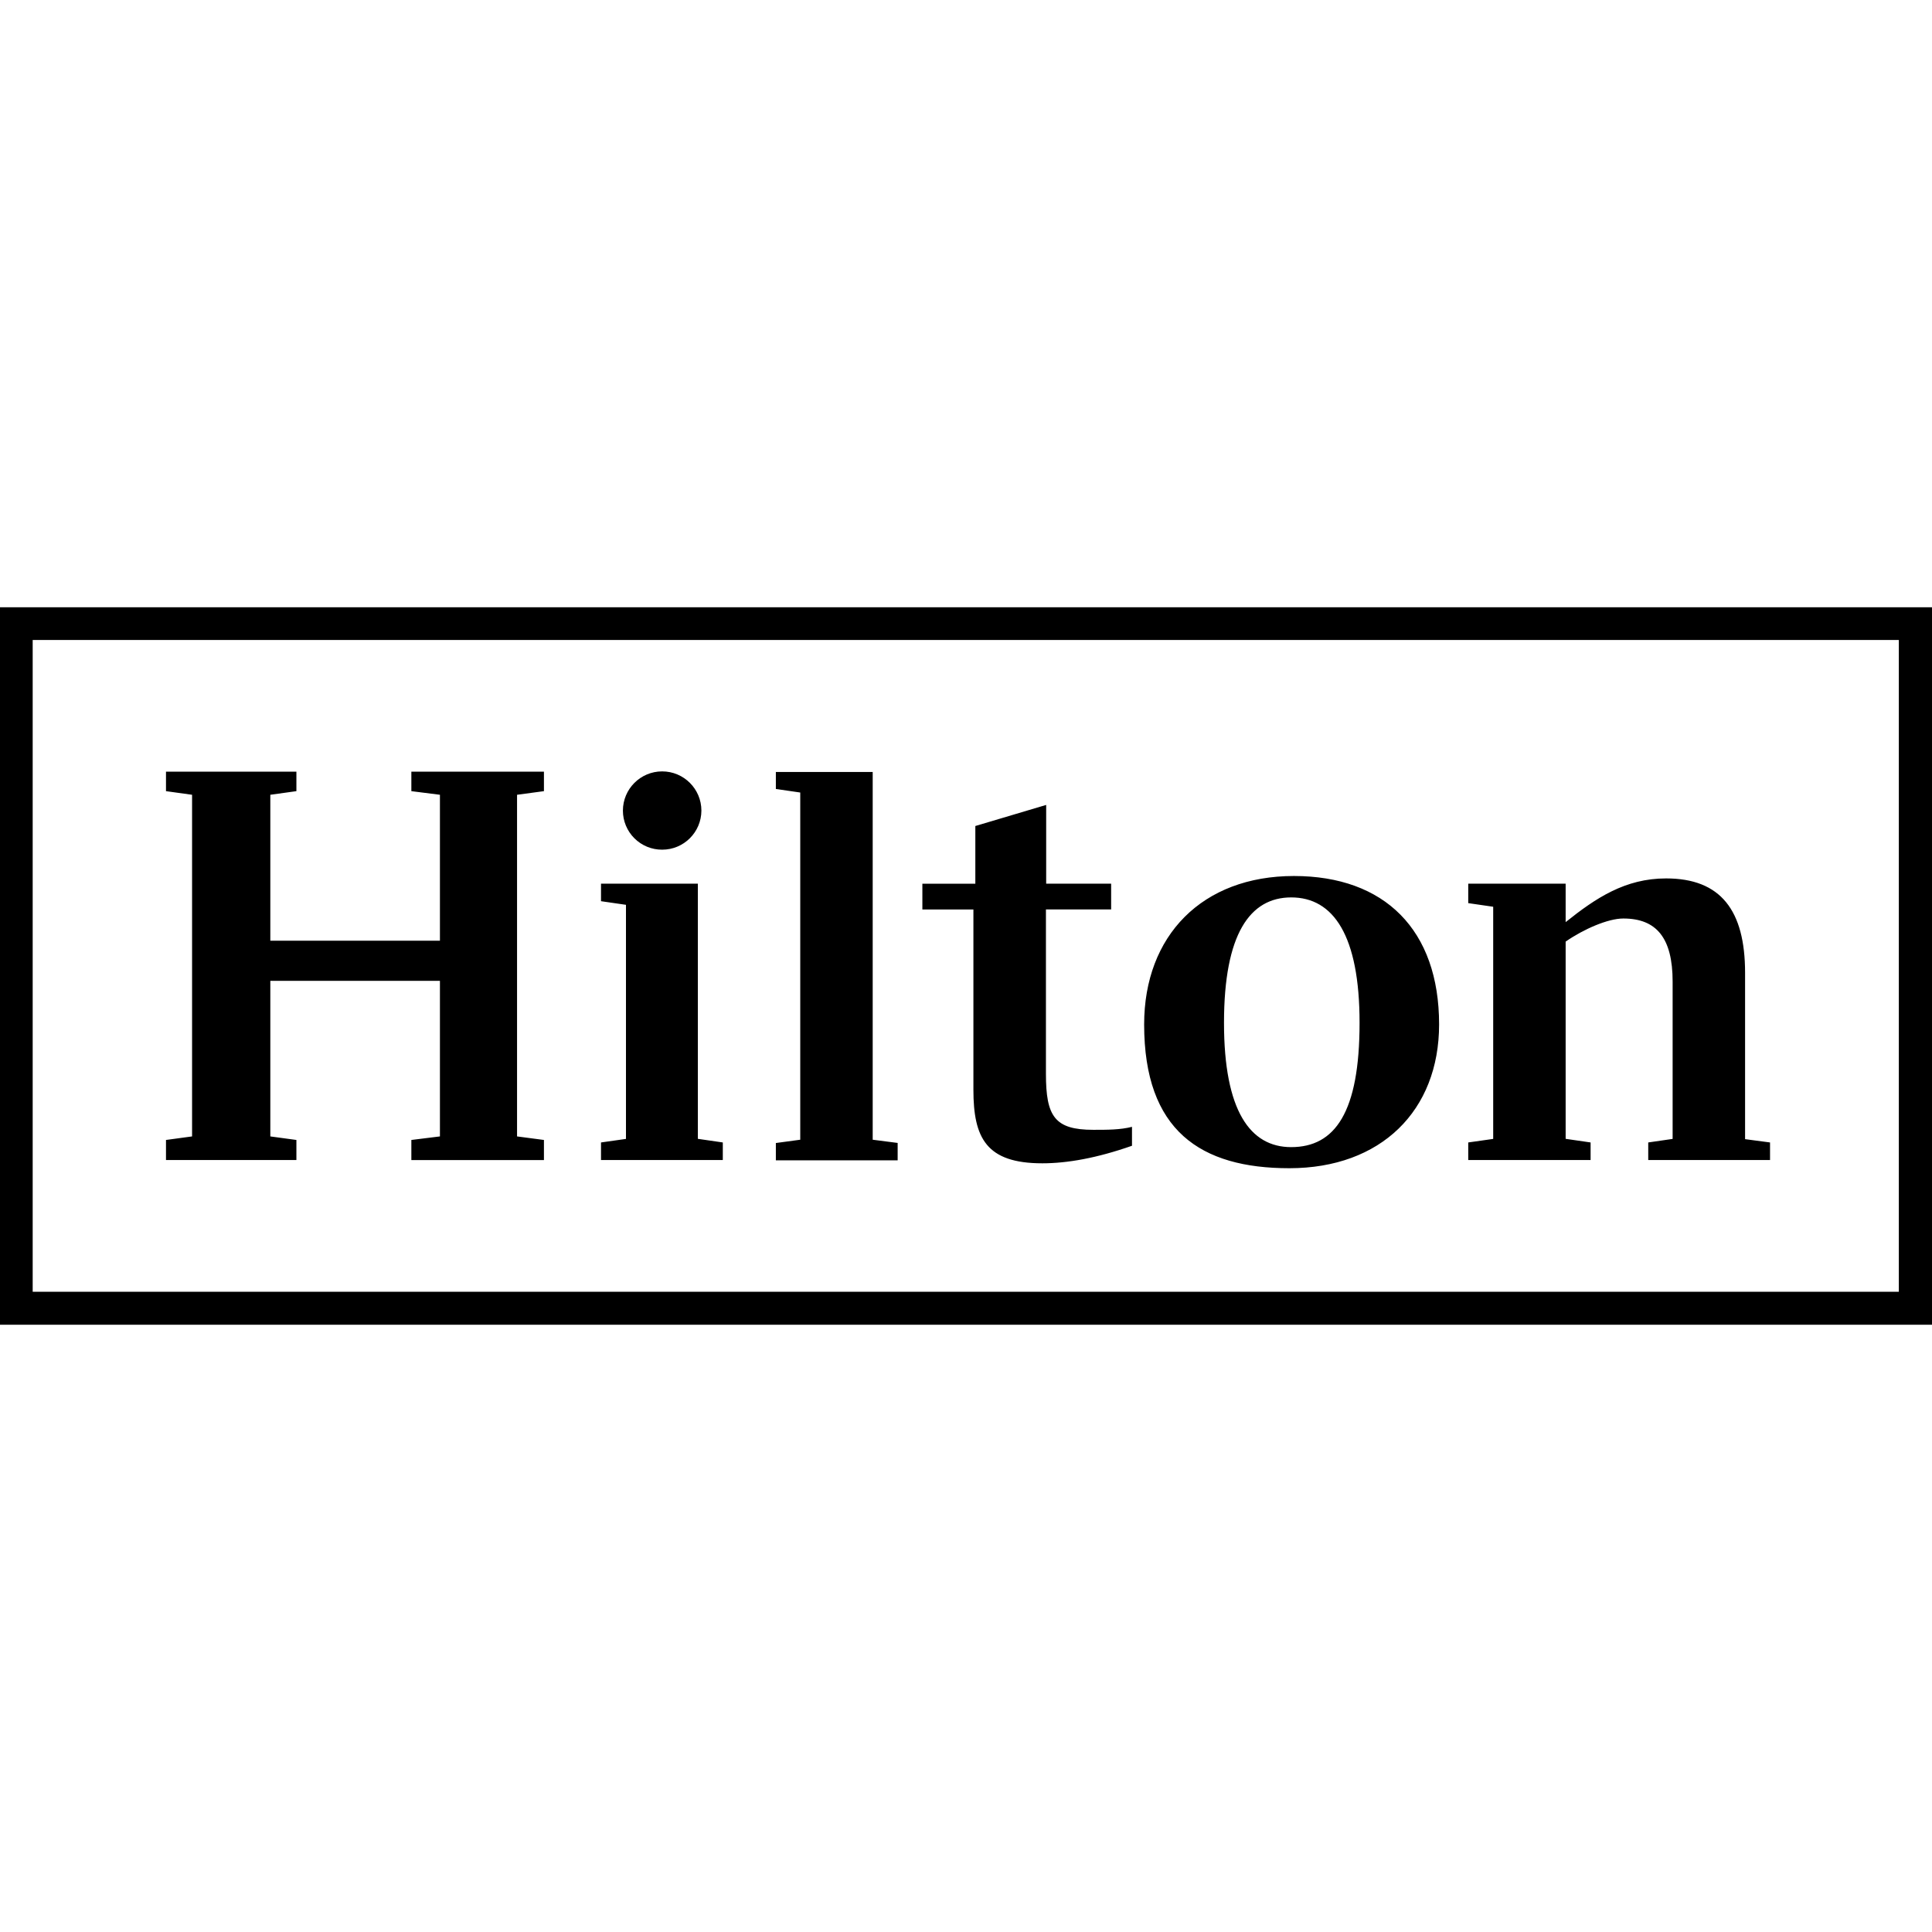
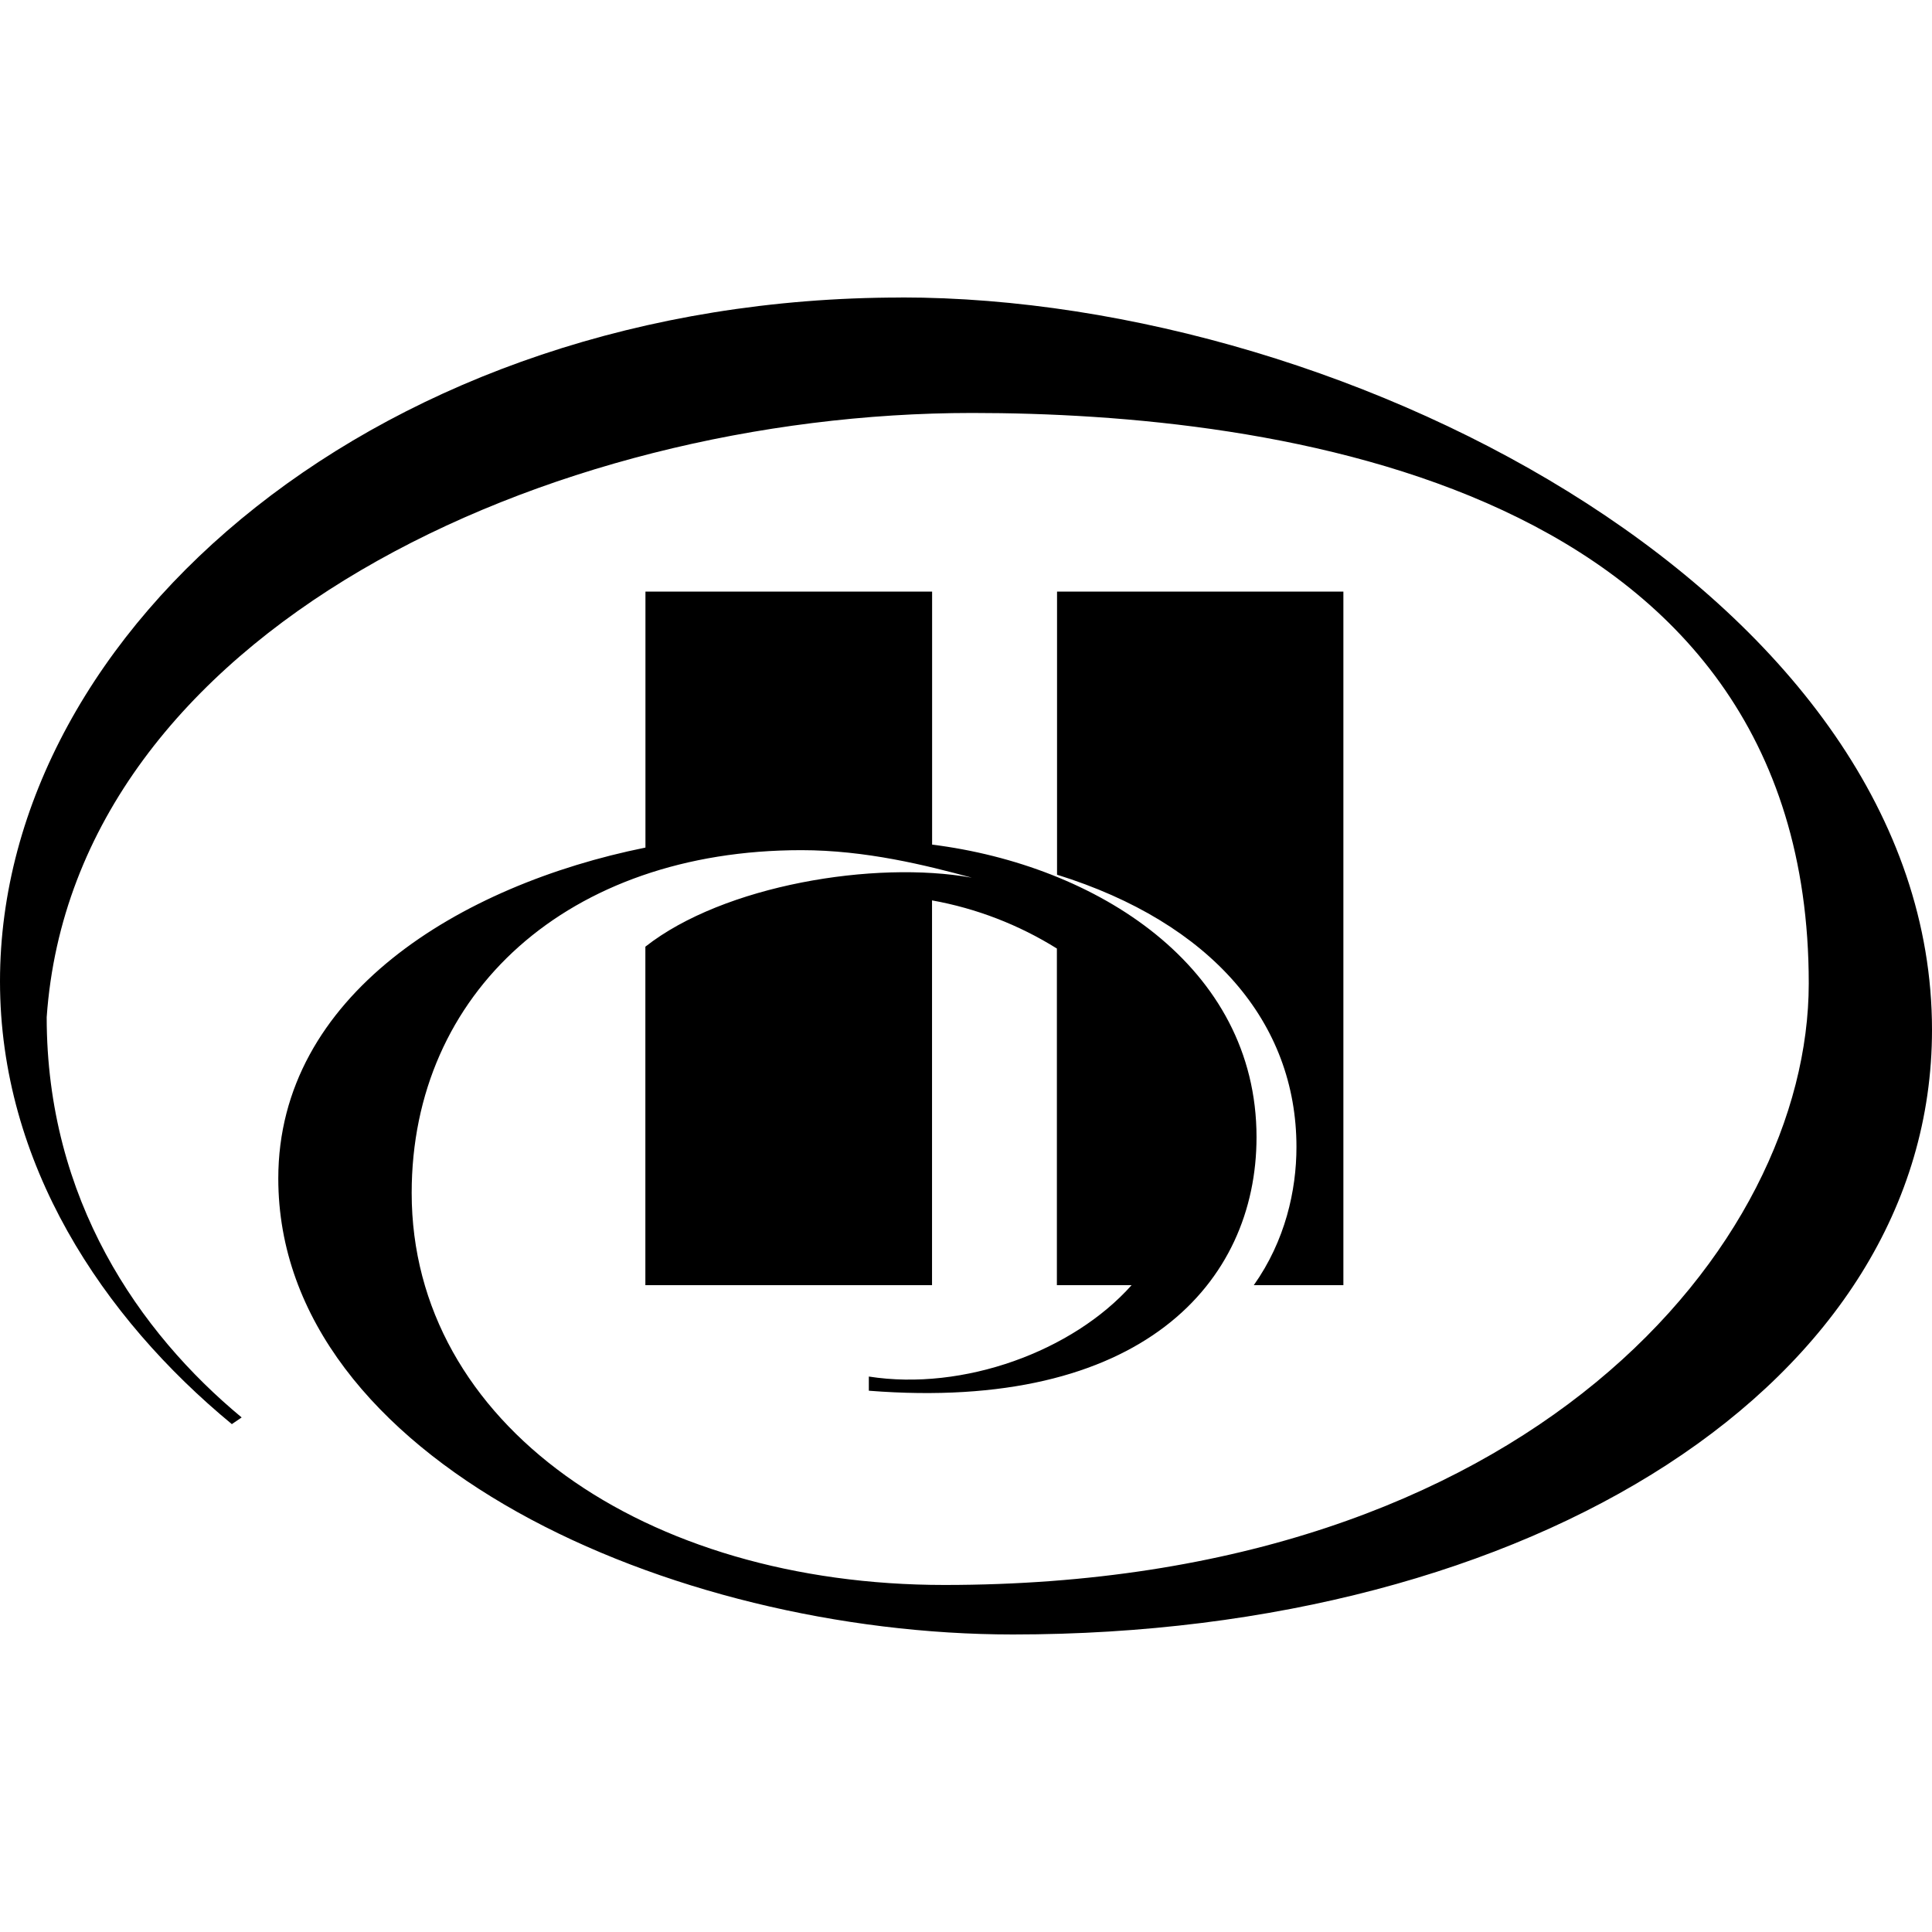
<svg xmlns="http://www.w3.org/2000/svg" role="img" viewBox="0 0 24 24">
-   <path d="M0 7.544v8.912h24V7.544H0zm23.588 8.503H.406V7.95h23.182v8.097zM3.682 14.41h-1.62v-.249l.324-.044V9.873l-.324-.045v-.242h1.62v.242l-.324.045v1.813h2.107V9.873l-.355-.045v-.242h1.647v.242l-.334.045v4.244l.334.044v.25H5.11v-.25l.355-.044v-1.933H3.358v1.933l.324.044v.25zm5.298 0H7.466v-.218l.31-.044V11.24l-.31-.045v-.218h1.203v3.17l.31.045v.218zm2.171.004H9.638v-.215l.303-.041V9.845l-.303-.044V9.59h1.203v4.568l.31.04v.216zm.941-3.116h-.634v-.32h.658v-.717l.88-.262v.978h.807v.32h-.81v2.043c0 .528.108.695.589.695.177 0 .334 0 .48-.037v.235c-.436.153-.804.218-1.114.218-.696 0-.856-.314-.856-.914v-2.24zm3.924 3.214c1.139 0 1.861-.715 1.861-1.786 0-1.176-.678-1.844-1.803-1.844-1.139 0-1.861.74-1.861 1.844 0 1.32.702 1.786 1.803 1.786zm.024-3.364c.525 0 .849.474.849 1.558 0 1.111-.304 1.544-.85 1.544-.51 0-.834-.453-.834-1.544 0-1.105.323-1.558.835-1.558zm3.72 3.262h-1.521v-.218l.31-.044v-2.884l-.31-.045v-.242h1.21v.478c.375-.3.74-.543 1.248-.543.678 0 .981.396.981 1.173v2.066l.31.041v.218h-1.513v-.218l.303-.044v-1.954c0-.542-.2-.784-.613-.784-.191 0-.495.133-.716.287v2.45l.31.045v.218zM7.738 10.07a.487.487 0 0 1 .975 0 .487.487 0 0 1-.488.485.485.485 0 0 1-.487-.485z" />
+   <path d="M11.197 3.696C4.749 3.696 0 7.802 0 12.19c0 2.267 1.275 4.177 2.88 5.501l.122-.083C1.729 16.553.58 14.9.58 12.636.916 7.836 6.825 5.13 12.076 5.13c3.718 0 10.393.861 10.393 7.086 0 3.248-3.465 7.473-10.737 7.473-3.724 0-6.618-1.998-6.618-4.87 0-2.487 1.943-4.258 4.841-4.258.798 0 1.547.187 2.118.342-1.209-.218-3.085.093-4.056.857v4.205h3.561v-4.78a4.399 4.399 0 0 1 1.551.598v4.182h.928c-.73.82-2.088 1.319-3.264 1.135v.176c3.384.267 4.816-1.341 4.816-3.15 0-2.128-1.993-3.378-4.03-3.634V7.349H8.018v3.18c-2.304.465-4.561 1.837-4.561 4.11 0 3.498 4.88 5.665 9.125 5.665C19.035 20.304 24 17.179 24 12.793c0-5.309-7.168-9.098-12.803-9.098m4.908 10.553c0-1.546-1.055-2.784-2.974-3.382V7.349h3.557v8.616H15.575c.391-.552.53-1.178.53-1.716" />
</svg>
